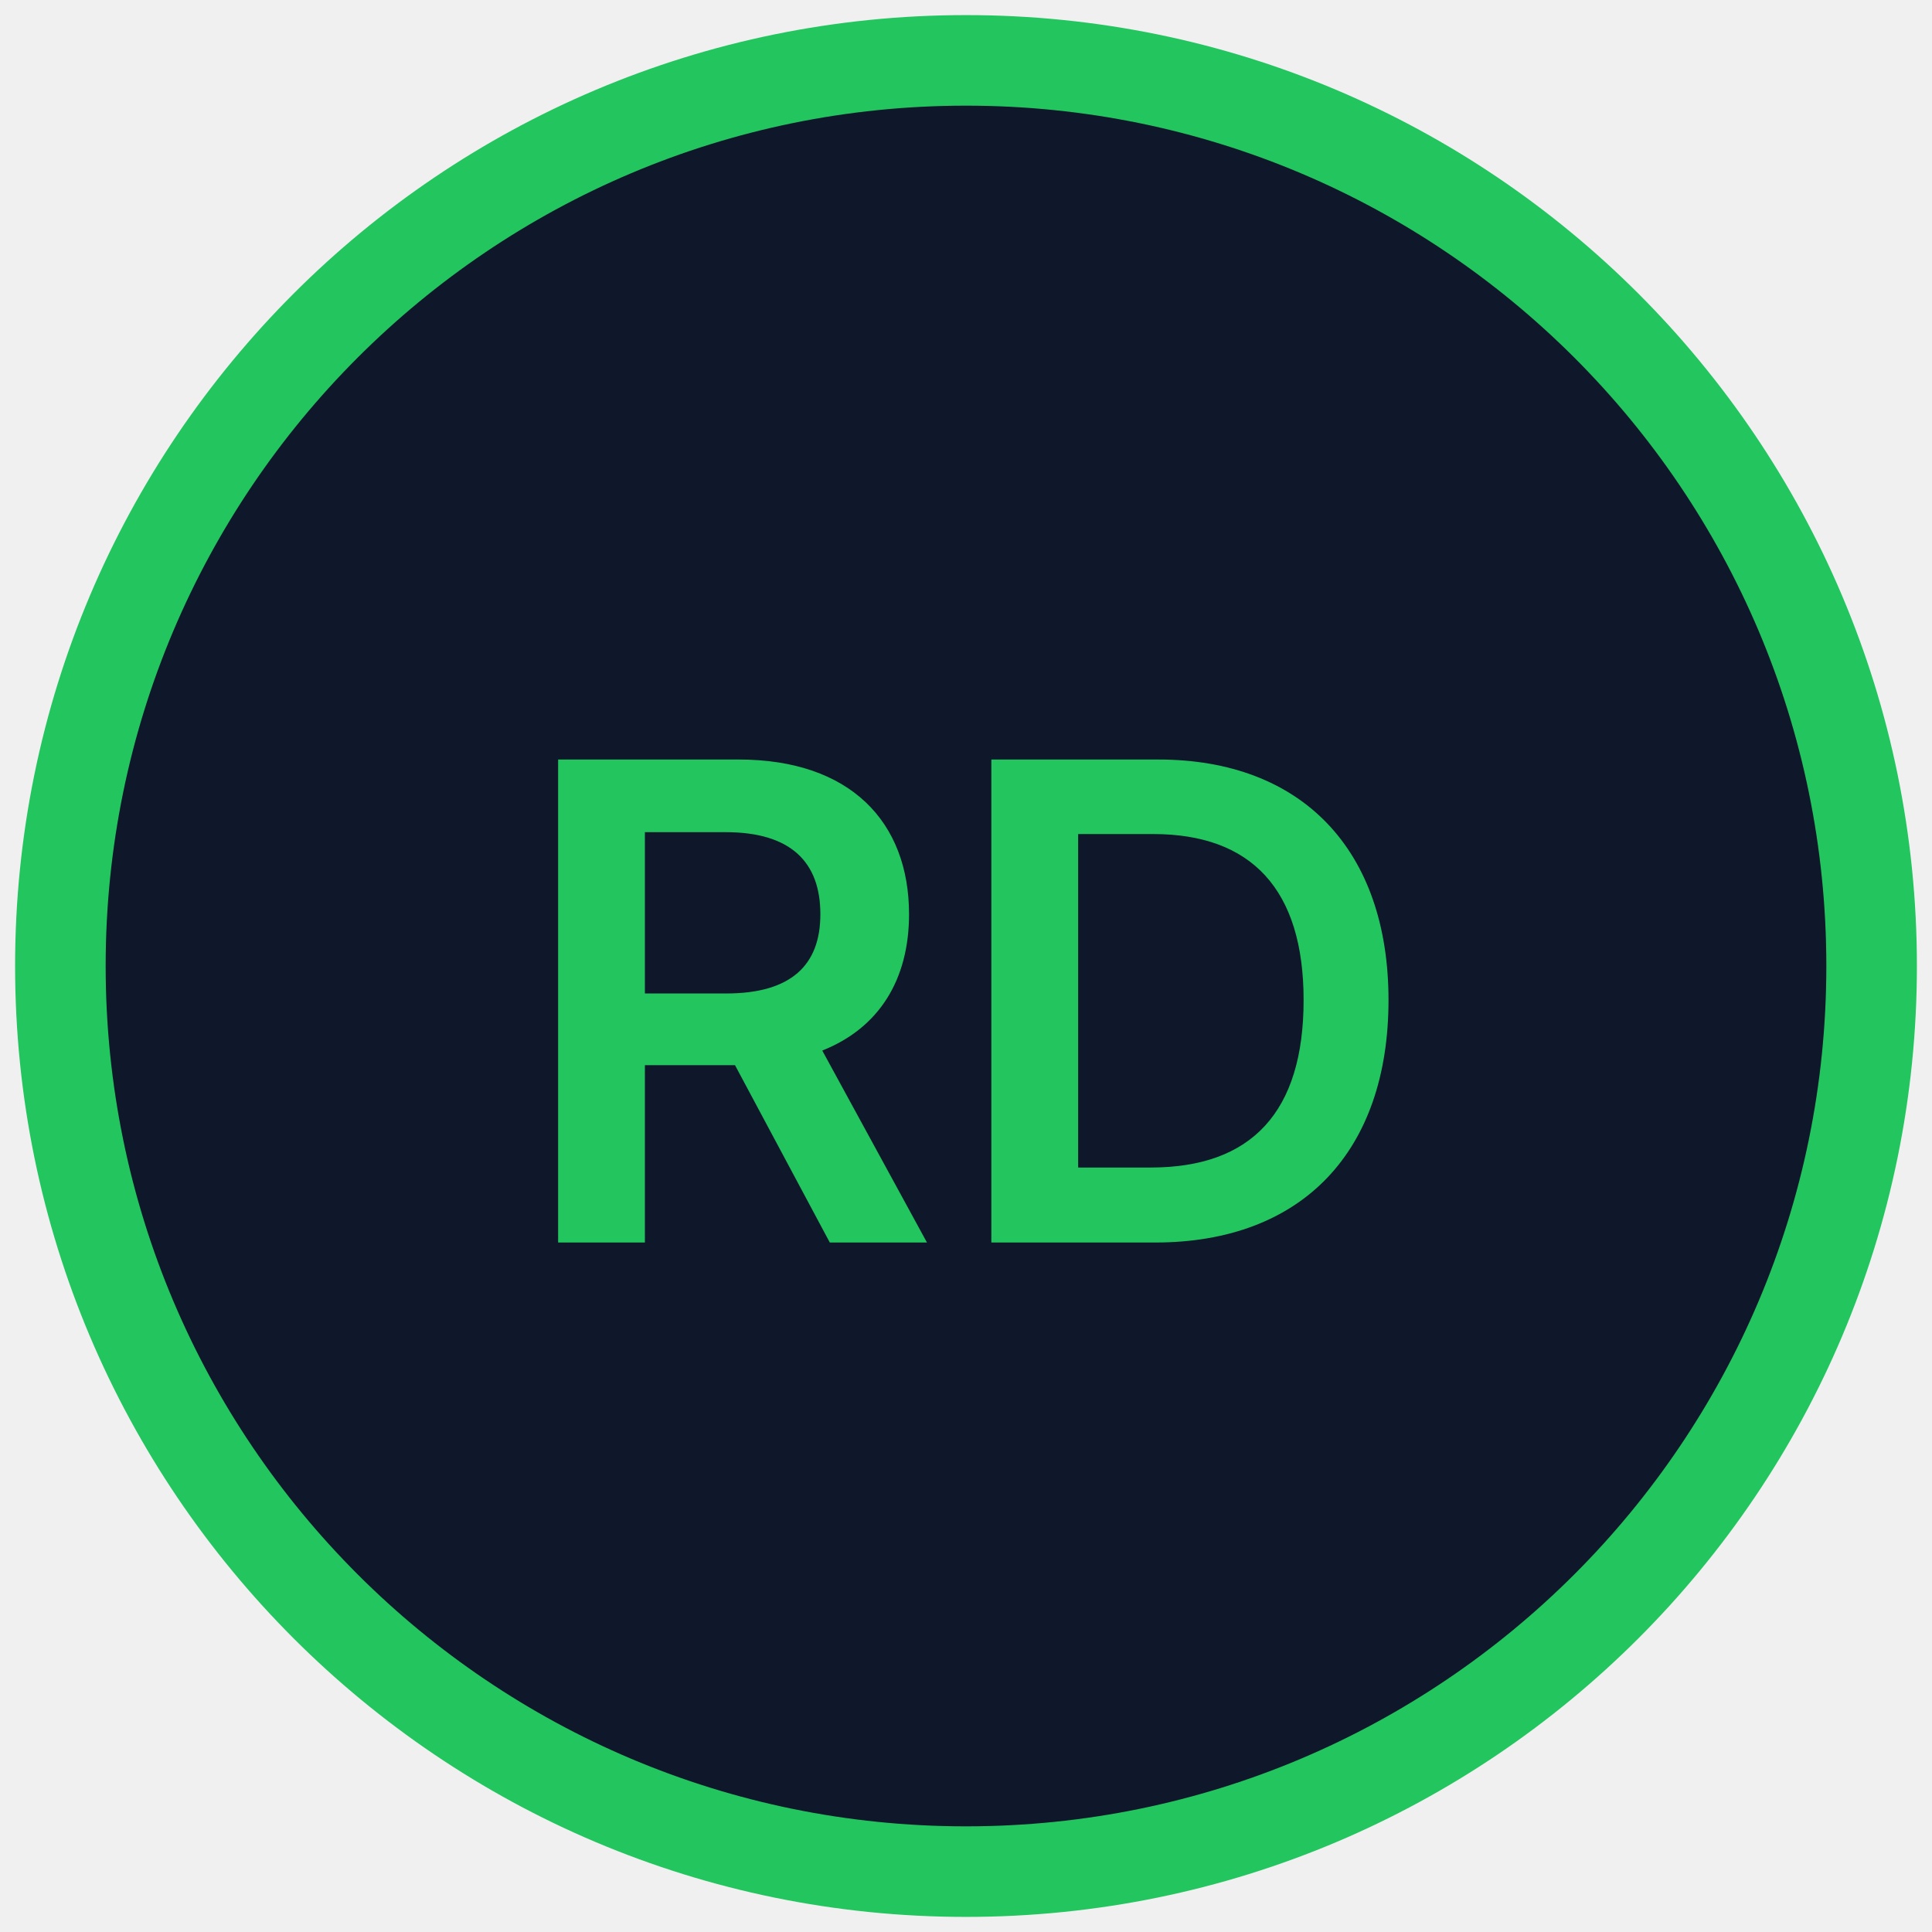
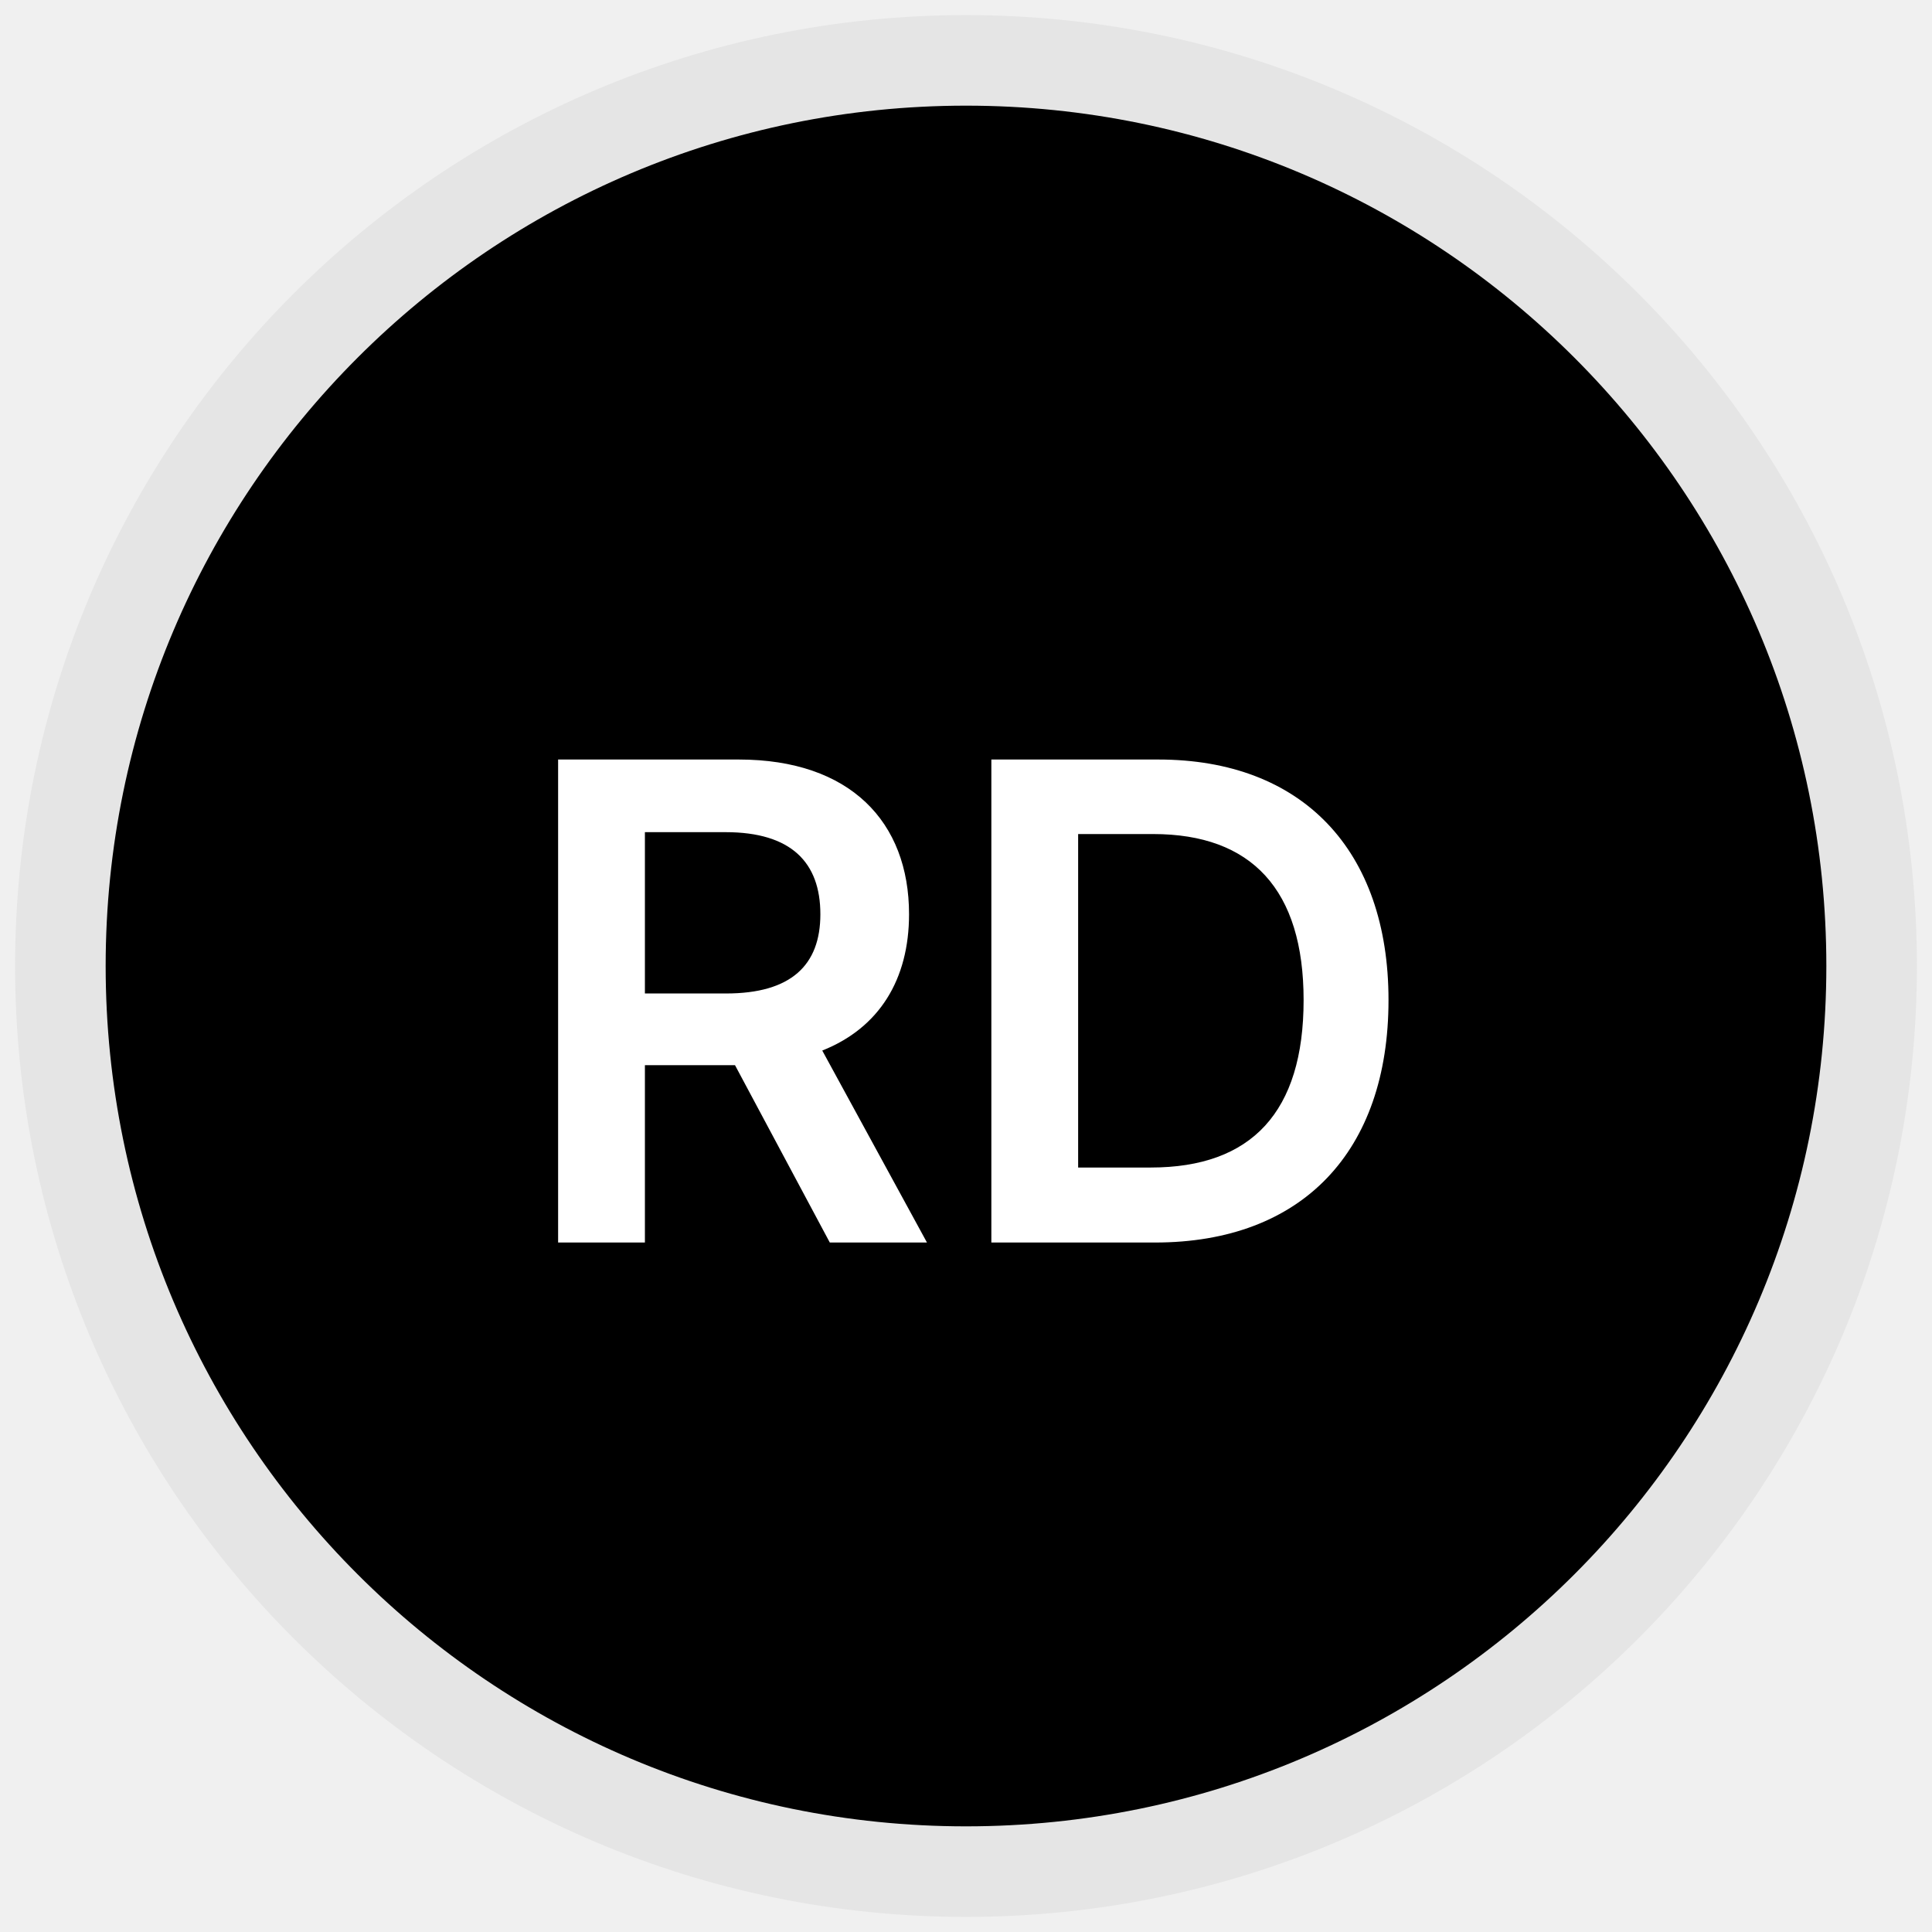
<svg xmlns="http://www.w3.org/2000/svg" viewBox="0 0 64 64" fill="none">
-   <circle cx="32" cy="32" r="30" fill="#0f172a" stroke="#22c55e" stroke-width="3" />
-   <text x="50%" y="54%" text-anchor="middle" fill="#22c55e" font-family="'Inter',system-ui,sans-serif" font-size="22" font-weight="600" dy=".3em">RD</text>
+   <circle cx="32" cy="32" r="30" fill="#000000" stroke="#e5e5e5" stroke-width="3" />
+   <text x="50%" y="54%" text-anchor="middle" fill="#ffffff" font-family="'Inter',system-ui,sans-serif" font-size="22" font-weight="600" dy=".3em">RD</text>
</svg>
